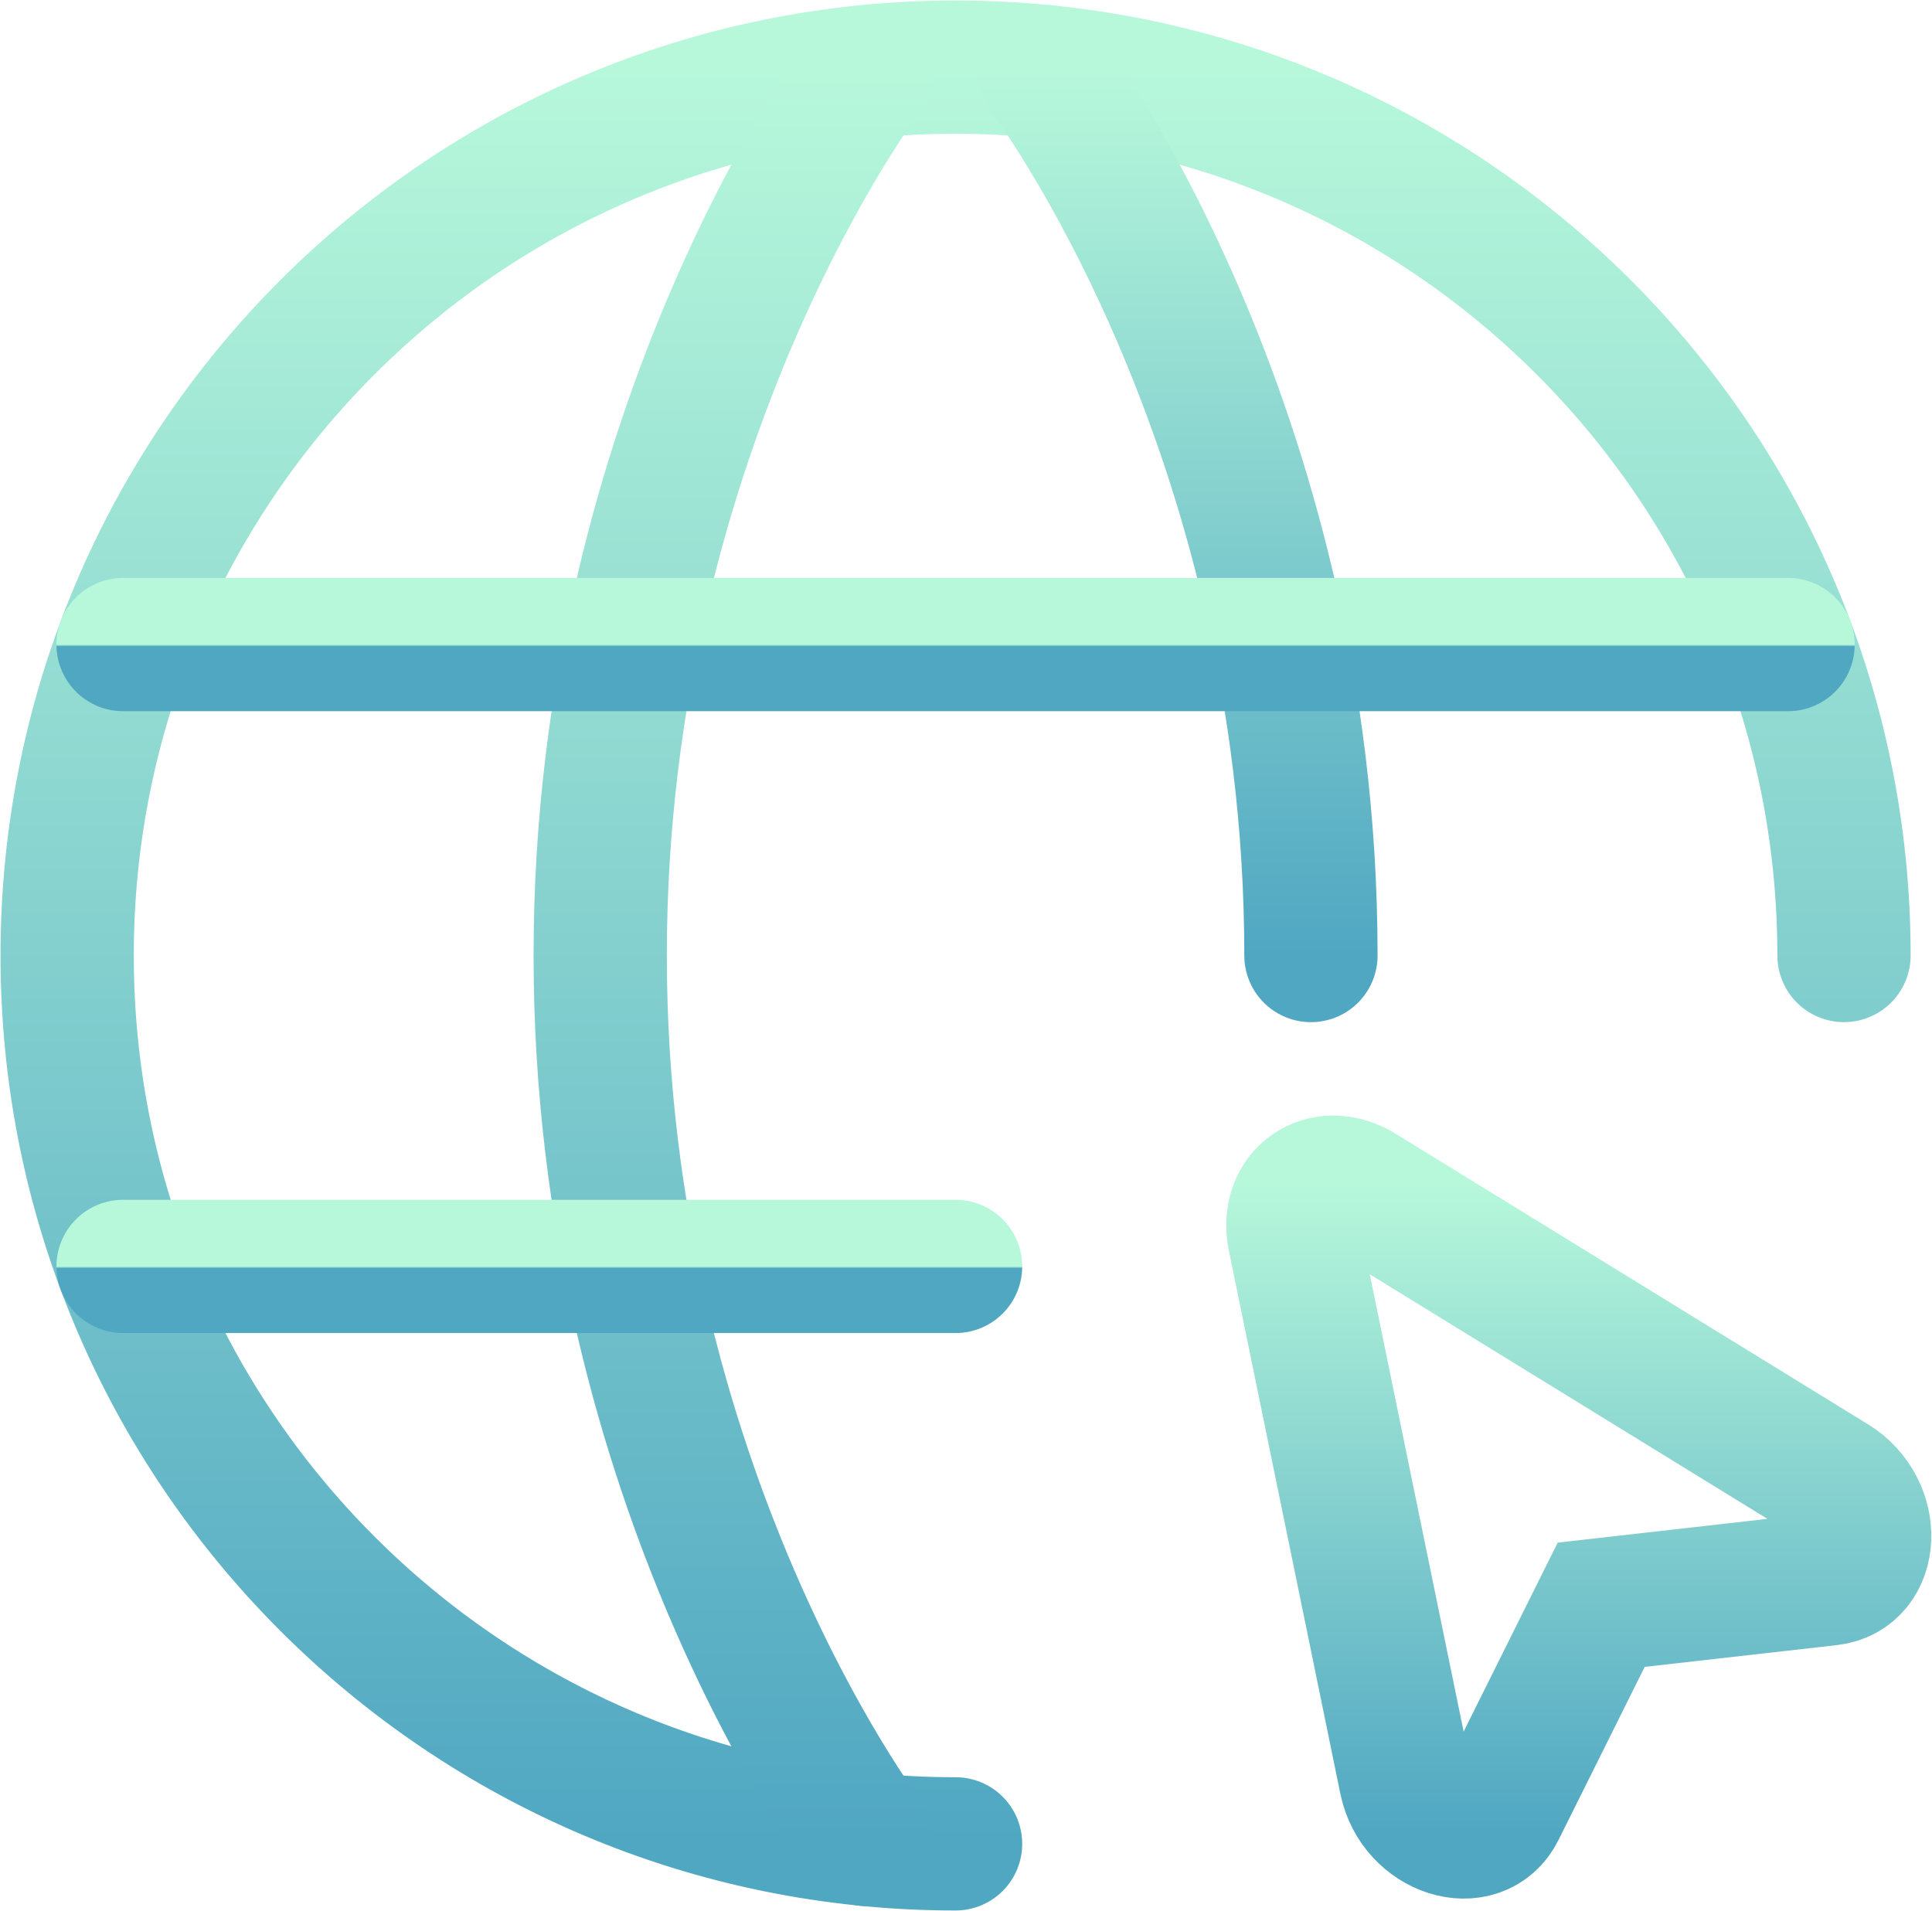
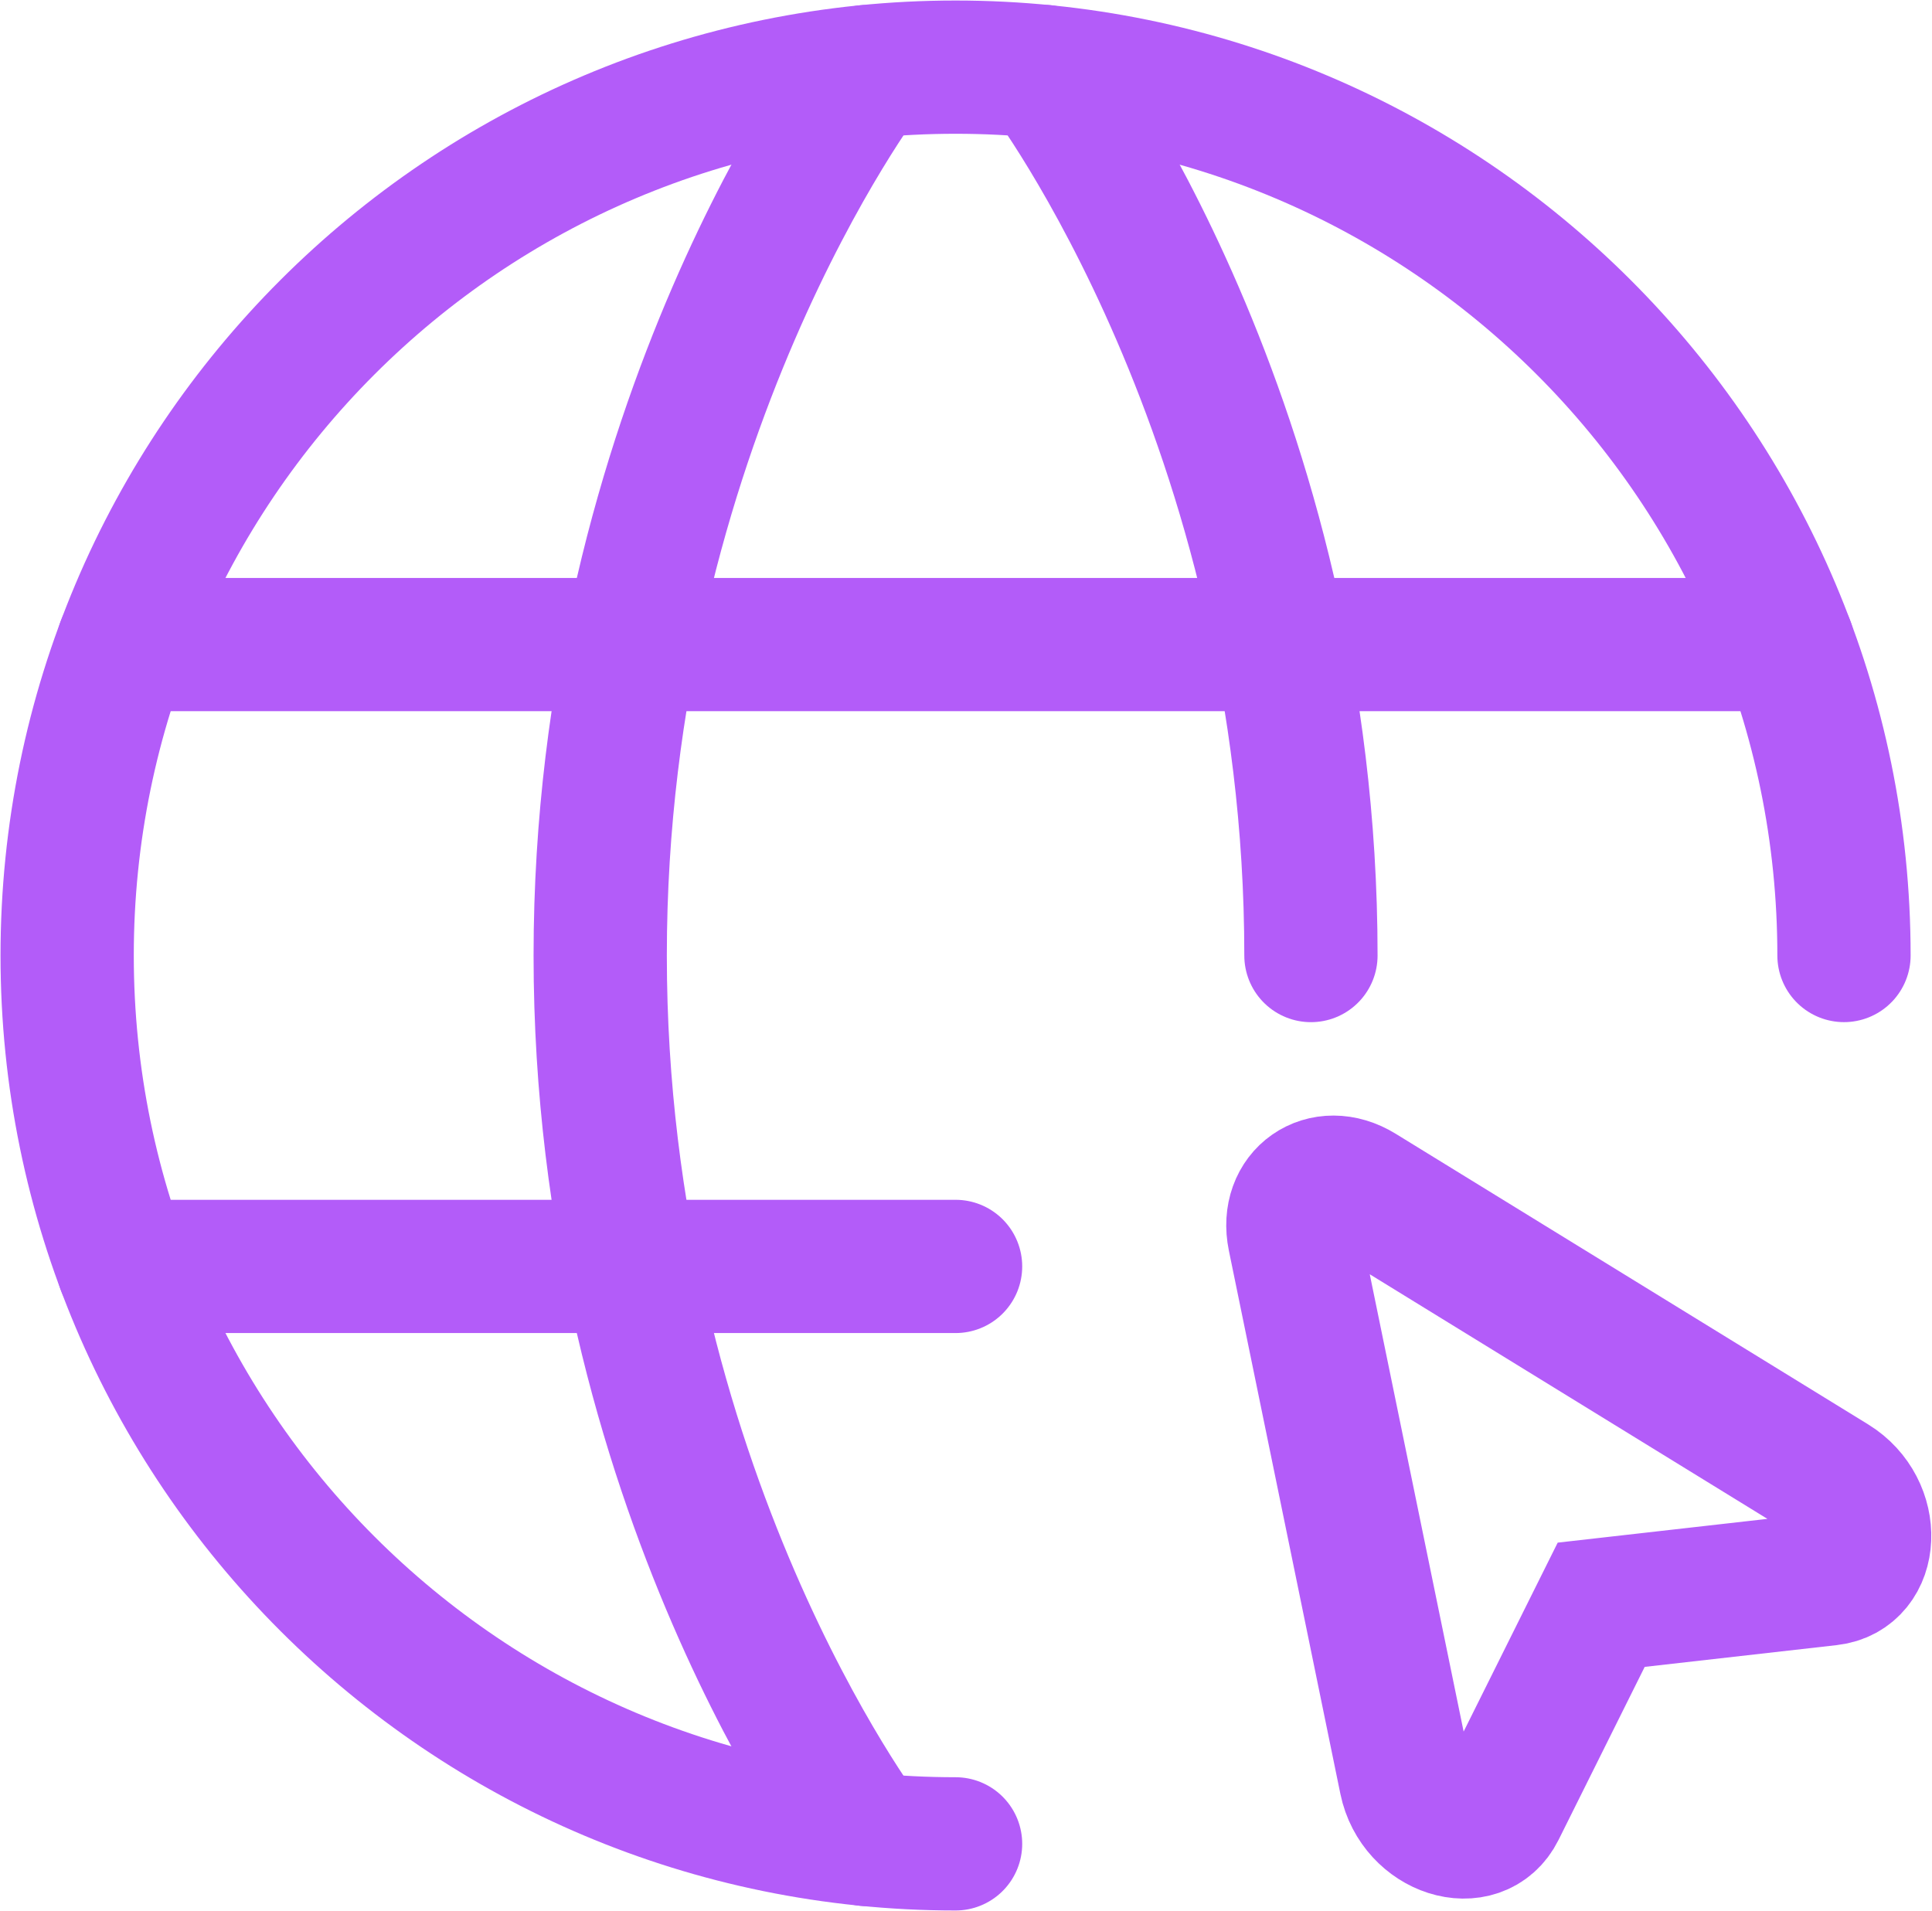
<svg xmlns="http://www.w3.org/2000/svg" width="1007" height="996" viewBox="0 0 1007 996" fill="none">
  <path d="M961.127 498.064C961.127 242.321 753.805 35 498.064 35C242.321 35 35 242.321 35 498.064C35 753.805 242.321 961.127 498.064 961.127" stroke="url(#paint0_linear_296_20)" stroke-width="69.46" stroke-linecap="round" stroke-linejoin="round" />
  <path d="M544.37 37.306C544.37 37.306 683.289 220.245 683.289 498.081" stroke="url(#paint1_linear_296_20)" stroke-width="69.46" stroke-linecap="round" stroke-linejoin="round" />
  <path d="M451.757 958.862C451.757 958.862 312.838 775.92 312.838 498.081C312.838 220.245 451.757 37.306 451.757 37.306" stroke="url(#paint2_linear_296_20)" stroke-width="69.46" stroke-linecap="round" stroke-linejoin="round" />
  <path d="M64.156 660.136H498.064" stroke="url(#paint3_linear_296_20)" stroke-width="69.46" stroke-linecap="round" stroke-linejoin="round" />
  <path d="M64.156 335.991H931.973" stroke="url(#paint4_linear_296_20)" stroke-width="69.46" stroke-linecap="round" stroke-linejoin="round" />
  <path fill-rule="evenodd" clip-rule="evenodd" d="M955.522 772.055C978.388 786.118 976.98 820.353 953.428 823.024L834.578 836.495L781.271 943.569C770.708 964.787 738.057 954.4 732.658 928.103L674.53 644.893C669.969 622.666 689.945 608.677 709.269 620.568L955.522 772.055Z" stroke="url(#paint5_linear_296_20)" stroke-width="69.46" />
  <defs>
    <linearGradient id="paint0_linear_296_20" x1="498.064" y1="35" x2="498.064" y2="961.127" gradientUnits="userSpaceOnUse">
-       <stop stop-color="#B7F8DB" />
-       <stop offset="1" stop-color="#50A7C2" />
+       <stop stop-color="#b35cf9" />
+       <stop offset="1" stop-color="#b35cf9" />
    </linearGradient>
    <linearGradient id="paint1_linear_296_20" x1="613.83" y1="37.306" x2="613.83" y2="498.081" gradientUnits="userSpaceOnUse">
-       <stop stop-color="#B7F8DB" />
-       <stop offset="1" stop-color="#50A7C2" />
+       <stop stop-color="#b35cf9" />
+       <stop offset="1" stop-color="#b35cf9" />
    </linearGradient>
    <linearGradient id="paint2_linear_296_20" x1="382.298" y1="37.306" x2="382.298" y2="958.862" gradientUnits="userSpaceOnUse">
-       <stop stop-color="#B7F8DB" />
-       <stop offset="1" stop-color="#50A7C2" />
+       <stop stop-color="#b35cf9" />
+       <stop offset="1" stop-color="#b35cf9" />
    </linearGradient>
    <linearGradient id="paint3_linear_296_20" x1="281.11" y1="660.136" x2="281.11" y2="661.136" gradientUnits="userSpaceOnUse">
-       <stop stop-color="#B7F8DB" />
-       <stop offset="1" stop-color="#50A7C2" />
+       <stop stop-color="#b35cf9" />
+       <stop offset="1" stop-color="#b35cf9" />
    </linearGradient>
    <linearGradient id="paint4_linear_296_20" x1="498.065" y1="335.991" x2="498.065" y2="336.991" gradientUnits="userSpaceOnUse">
-       <stop stop-color="#B7F8DB" />
-       <stop offset="1" stop-color="#50A7C2" />
+       <stop stop-color="#b35cf9" />
+       <stop offset="1" stop-color="#b35cf9" />
    </linearGradient>
    <linearGradient id="paint5_linear_296_20" x1="822.889" y1="616.227" x2="822.889" y2="954.936" gradientUnits="userSpaceOnUse">
-       <stop stop-color="#B7F8DB" />
-       <stop offset="1" stop-color="#50A7C2" />
+       <stop stop-color="#b35cf9" />
+       <stop offset="1" stop-color="#b35cf9" />
    </linearGradient>
  </defs>
</svg>
